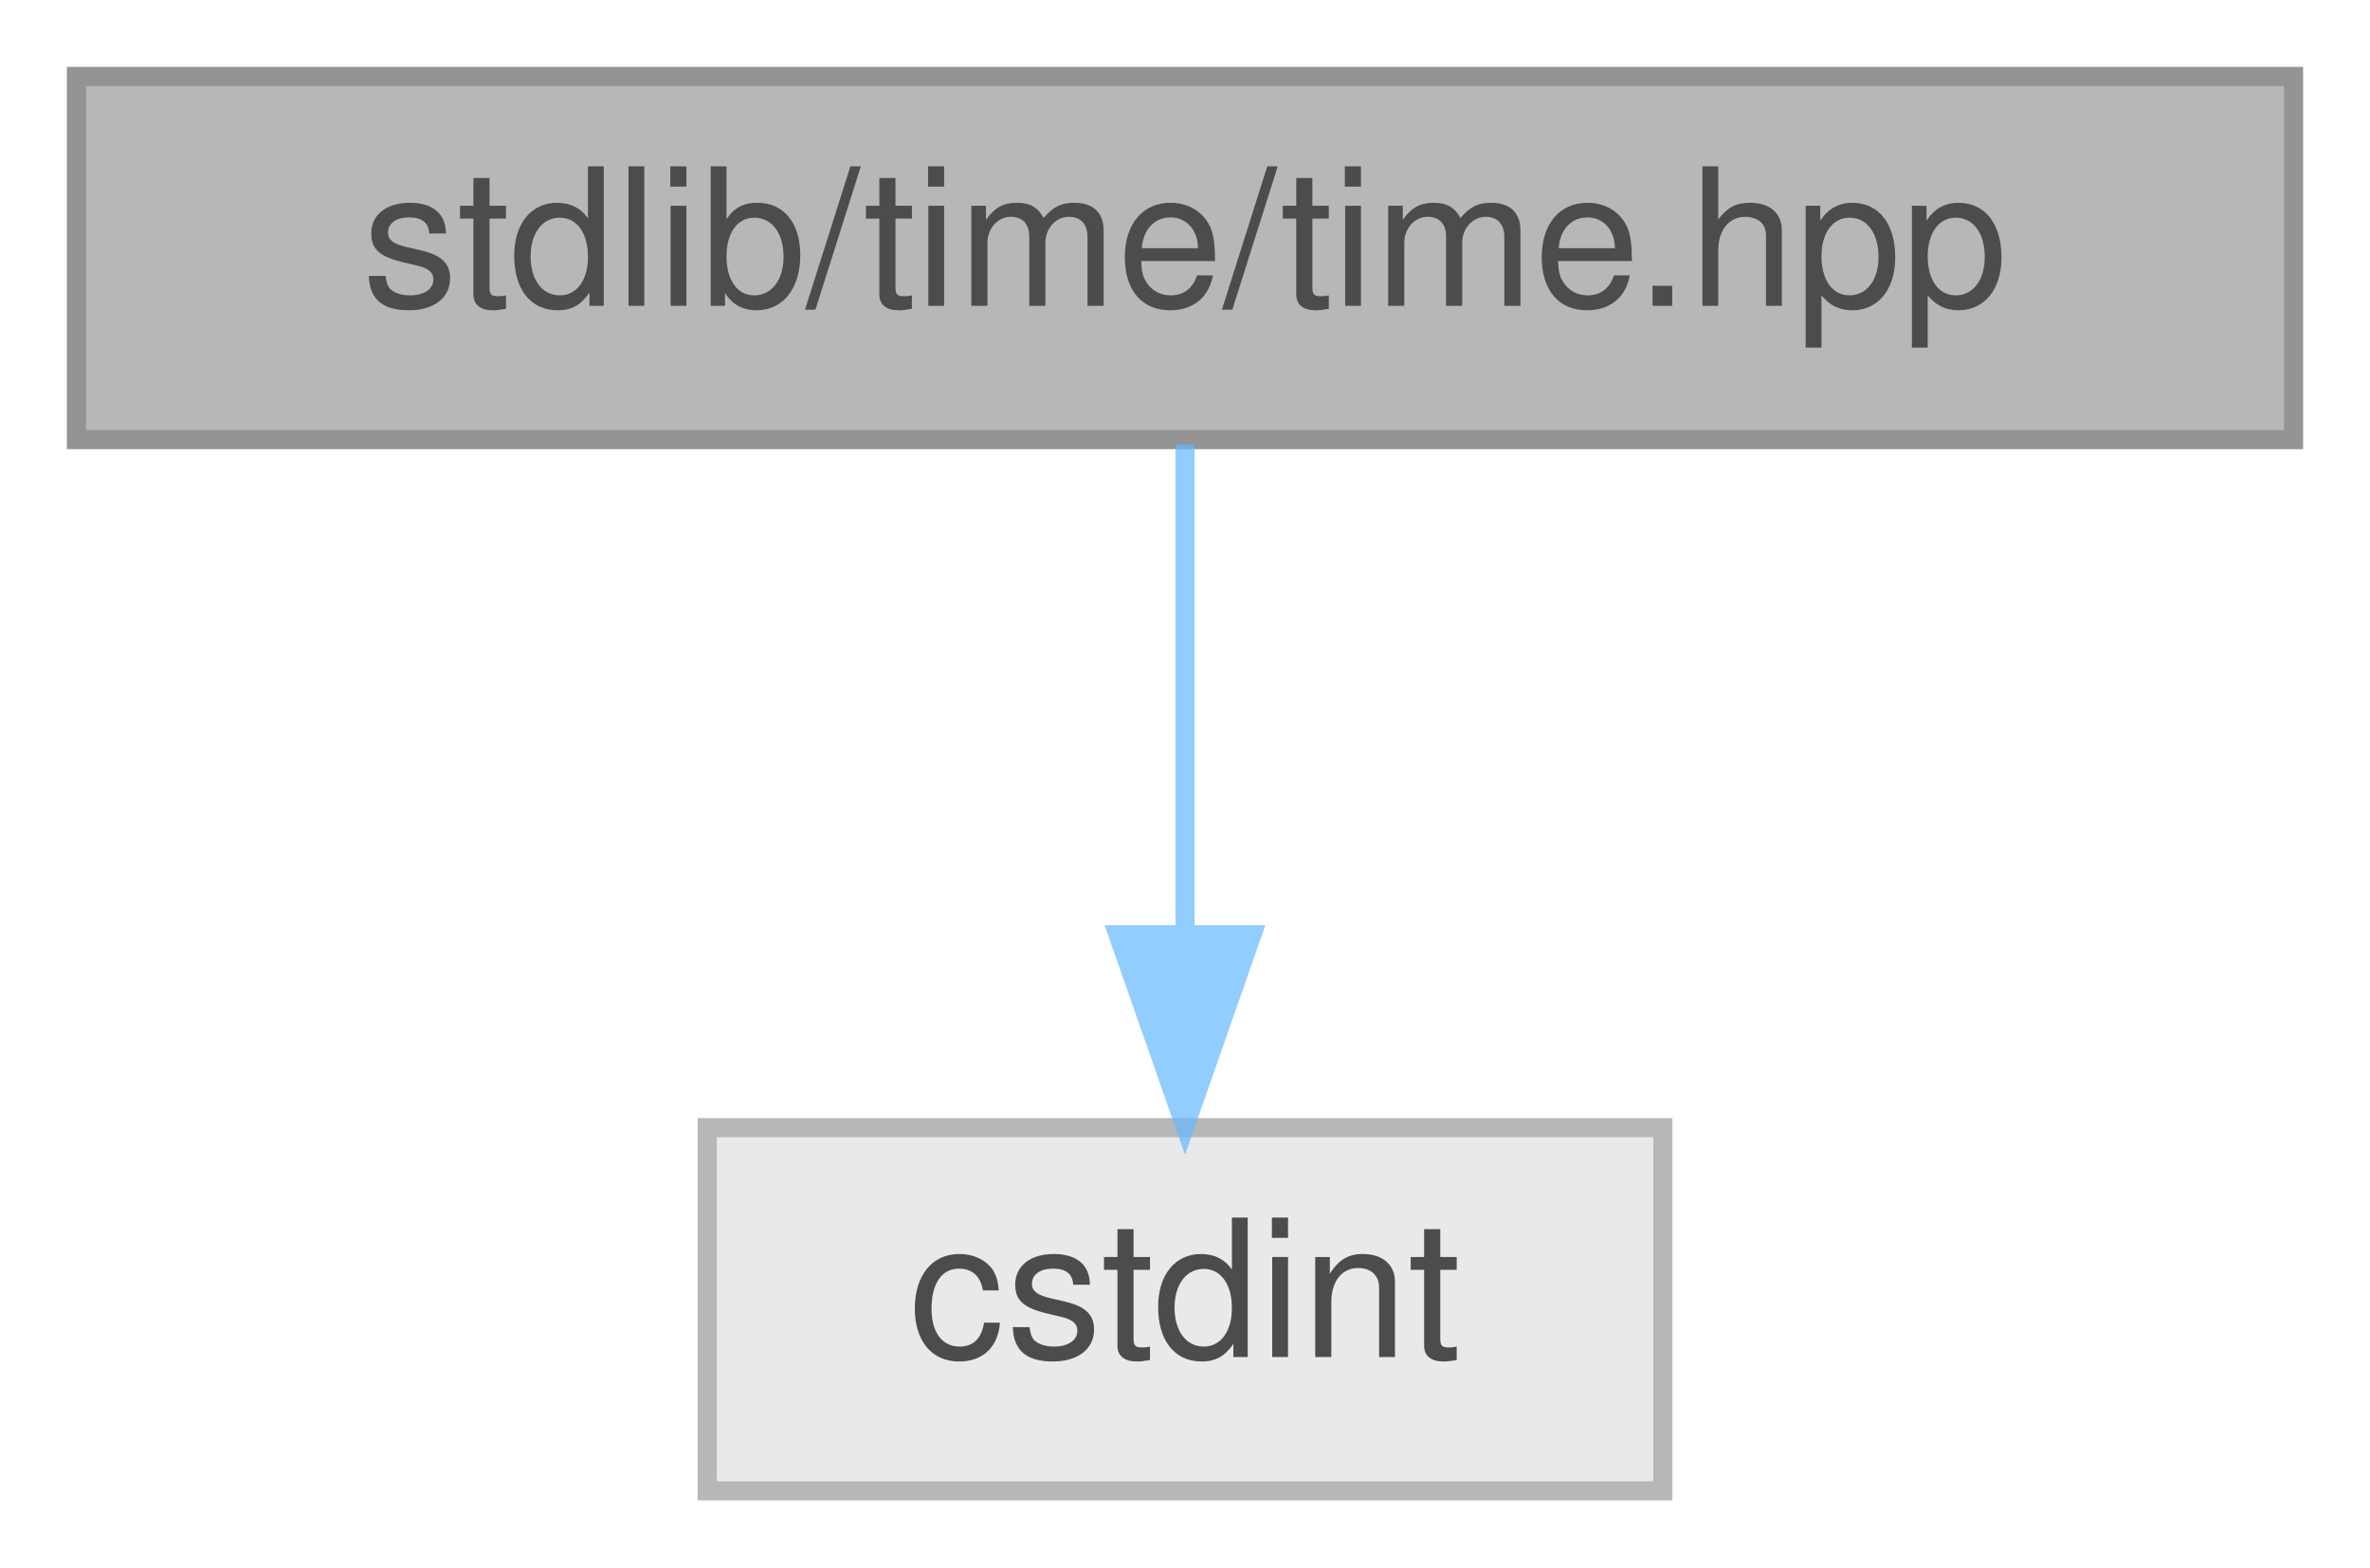
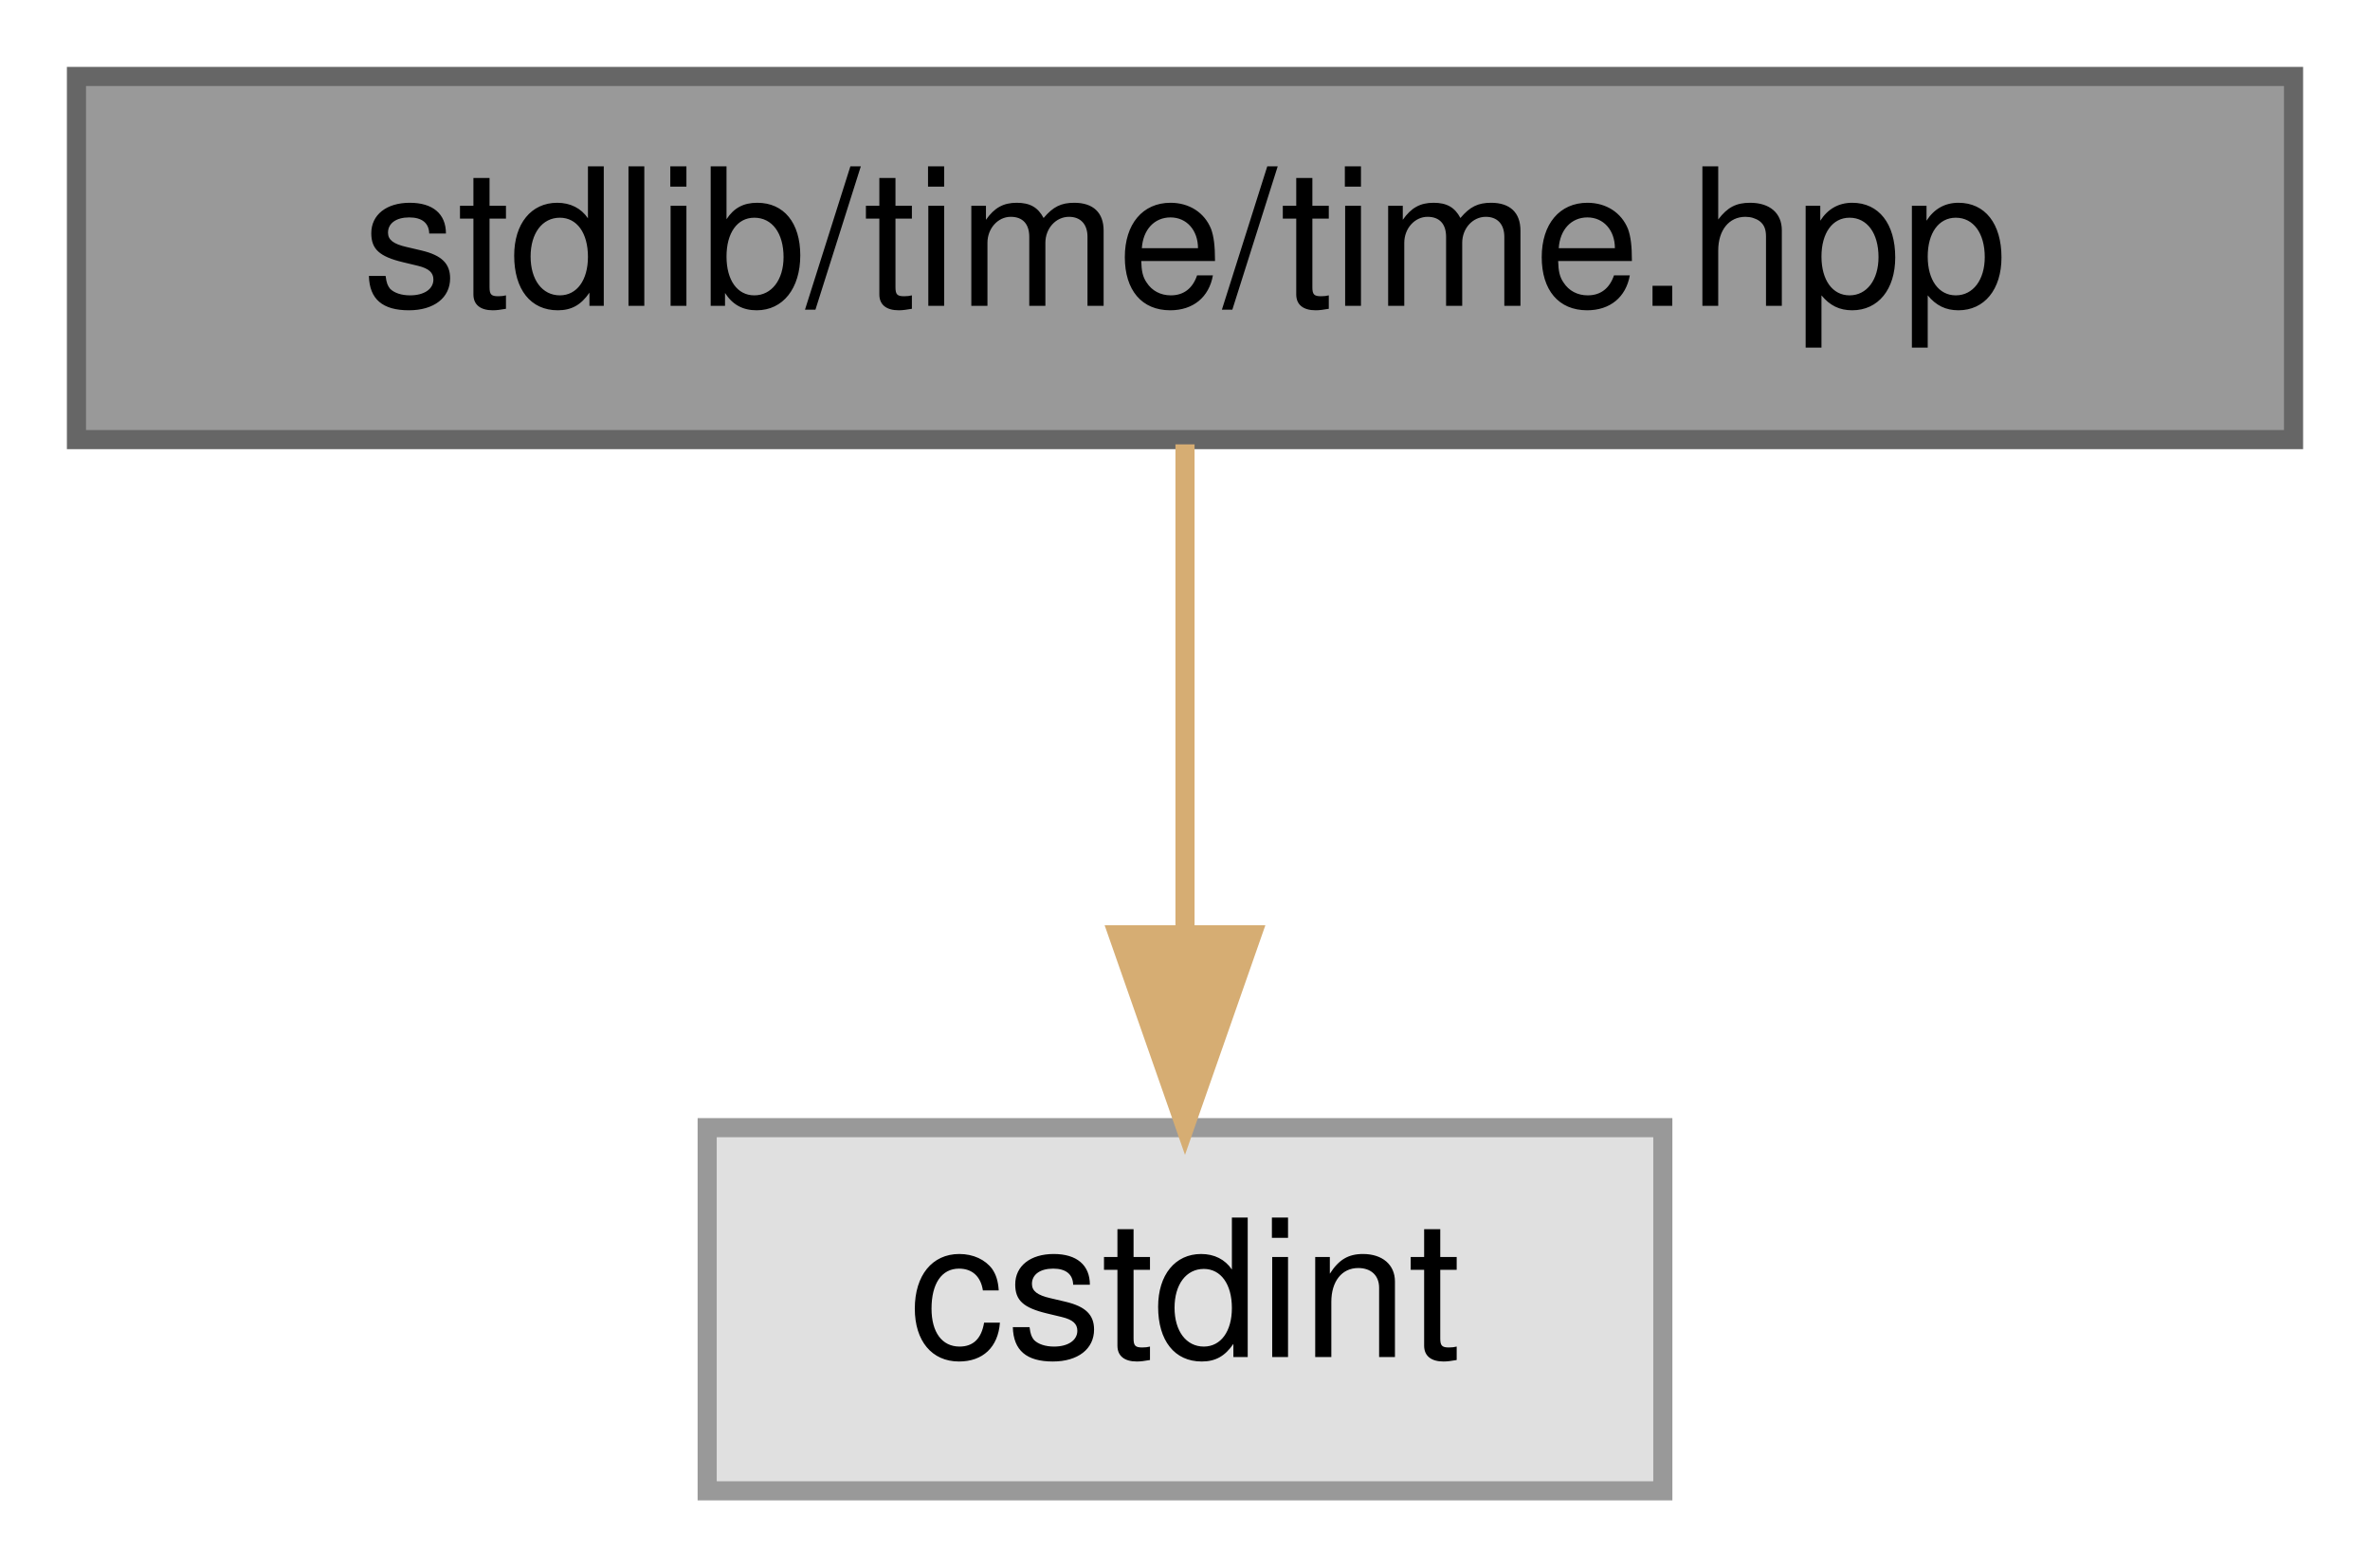
<svg xmlns="http://www.w3.org/2000/svg" xmlns:xlink="http://www.w3.org/1999/xlink" width="124pt" height="82pt" viewBox="0.00 0.00 124.00 82.00">
-   <svg id="main" version="1.1" xml:space="preserve">
-     <style type="text/css">
- .node, .edge {opacity: 0.7;}
- .node.selected, .edge.selected {opacity: 1;}
- .edge:hover path { stroke: red; }
- .edge:hover polygon { stroke: red; fill: red; }
- </style>
-     <svg id="graph" class="graph">
-       <g id="graph0" class="graph" transform="scale(1 1) rotate(0) translate(4 78)">
-         <g id="Node000001" class="node">
-           <g id="a_Node000001">
-             <a xlink:title="cheatah time — high-accuracy timing.">
-               <polygon fill="#999999" stroke="#666666" points="116,-74 0,-74 0,-55 116,-55 116,-74" />
-               <text text-anchor="middle" x="58" y="-62" font-family="Helvetica,sans-Serif" font-size="10.00">stdlib/time/time.hpp</text>
-             </a>
-           </g>
-         </g>
-         <g id="Node000002" class="node">
-           <g id="a_Node000002">
-             <a xlink:title=" ">
-               <polygon fill="#e0e0e0" stroke="#999999" points="83,-19 33,-19 33,0 83,0 83,-19" />
-               <text text-anchor="middle" x="58" y="-7" font-family="Helvetica,sans-Serif" font-size="10.00">cstdint</text>
-             </a>
-           </g>
-         </g>
-         <g id="edge1_Node000001_Node000002" class="edge">
-           <g id="a_edge1_Node000001_Node000002">
-             <a xlink:title=" ">
-               <path fill="none" stroke="#63b8ff" d="M58,-54.75C58,-47.8 58,-37.85 58,-29.13" />
-               <polygon fill="#63b8ff" stroke="#63b8ff" points="61.5,-29.09 58,-19.09 54.5,-29.09 61.5,-29.09" />
-             </a>
-           </g>
-         </g>
+   <g id="graph0" class="graph" transform="scale(1 1) rotate(0) translate(4 78)">
+     <g id="Node000001" class="node">
+       <g id="a_Node000001">
+         <a xlink:title="cheatah time — high-accuracy timing.">
+           <polygon fill="#999999" stroke="#666666" points="116,-74 0,-74 0,-55 116,-55 116,-74" />
+           <text text-anchor="middle" x="58" y="-62" font-family="Helvetica,sans-Serif" font-size="10.00">stdlib/time/time.hpp</text>
+         </a>
      </g>
-     </svg>
-   </svg>
-   <style type="text/css">
- 
- [data-mouse-over-selected='false'] { opacity: 0.7; }
- [data-mouse-over-selected='true']  { opacity: 1.0; }
- 
- </style>
+     </g>
+     <g id="Node000002" class="node">
+       <g id="a_Node000002">
+         <a xlink:title=" ">
+           <polygon fill="#e0e0e0" stroke="#999999" points="83,-19 33,-19 33,0 83,0 83,-19" />
+           <text text-anchor="middle" x="58" y="-7" font-family="Helvetica,sans-Serif" font-size="10.00">cstdint</text>
+         </a>
+       </g>
+     </g>
+     <g id="edge1_Node000001_Node000002" class="edge">
+       <g id="a_edge1_Node000001_Node000002">
+         <a xlink:title=" ">
+           <path fill="none" stroke="#d6ad73" d="M58,-54.75C58,-47.8 58,-37.85 58,-29.13" />
+           <polygon fill="#d6ad73" stroke="#d6ad73" points="61.5,-29.09 58,-19.09 54.5,-29.09 61.5,-29.09" />
+         </a>
+       </g>
+     </g>
+   </g>
</svg>
